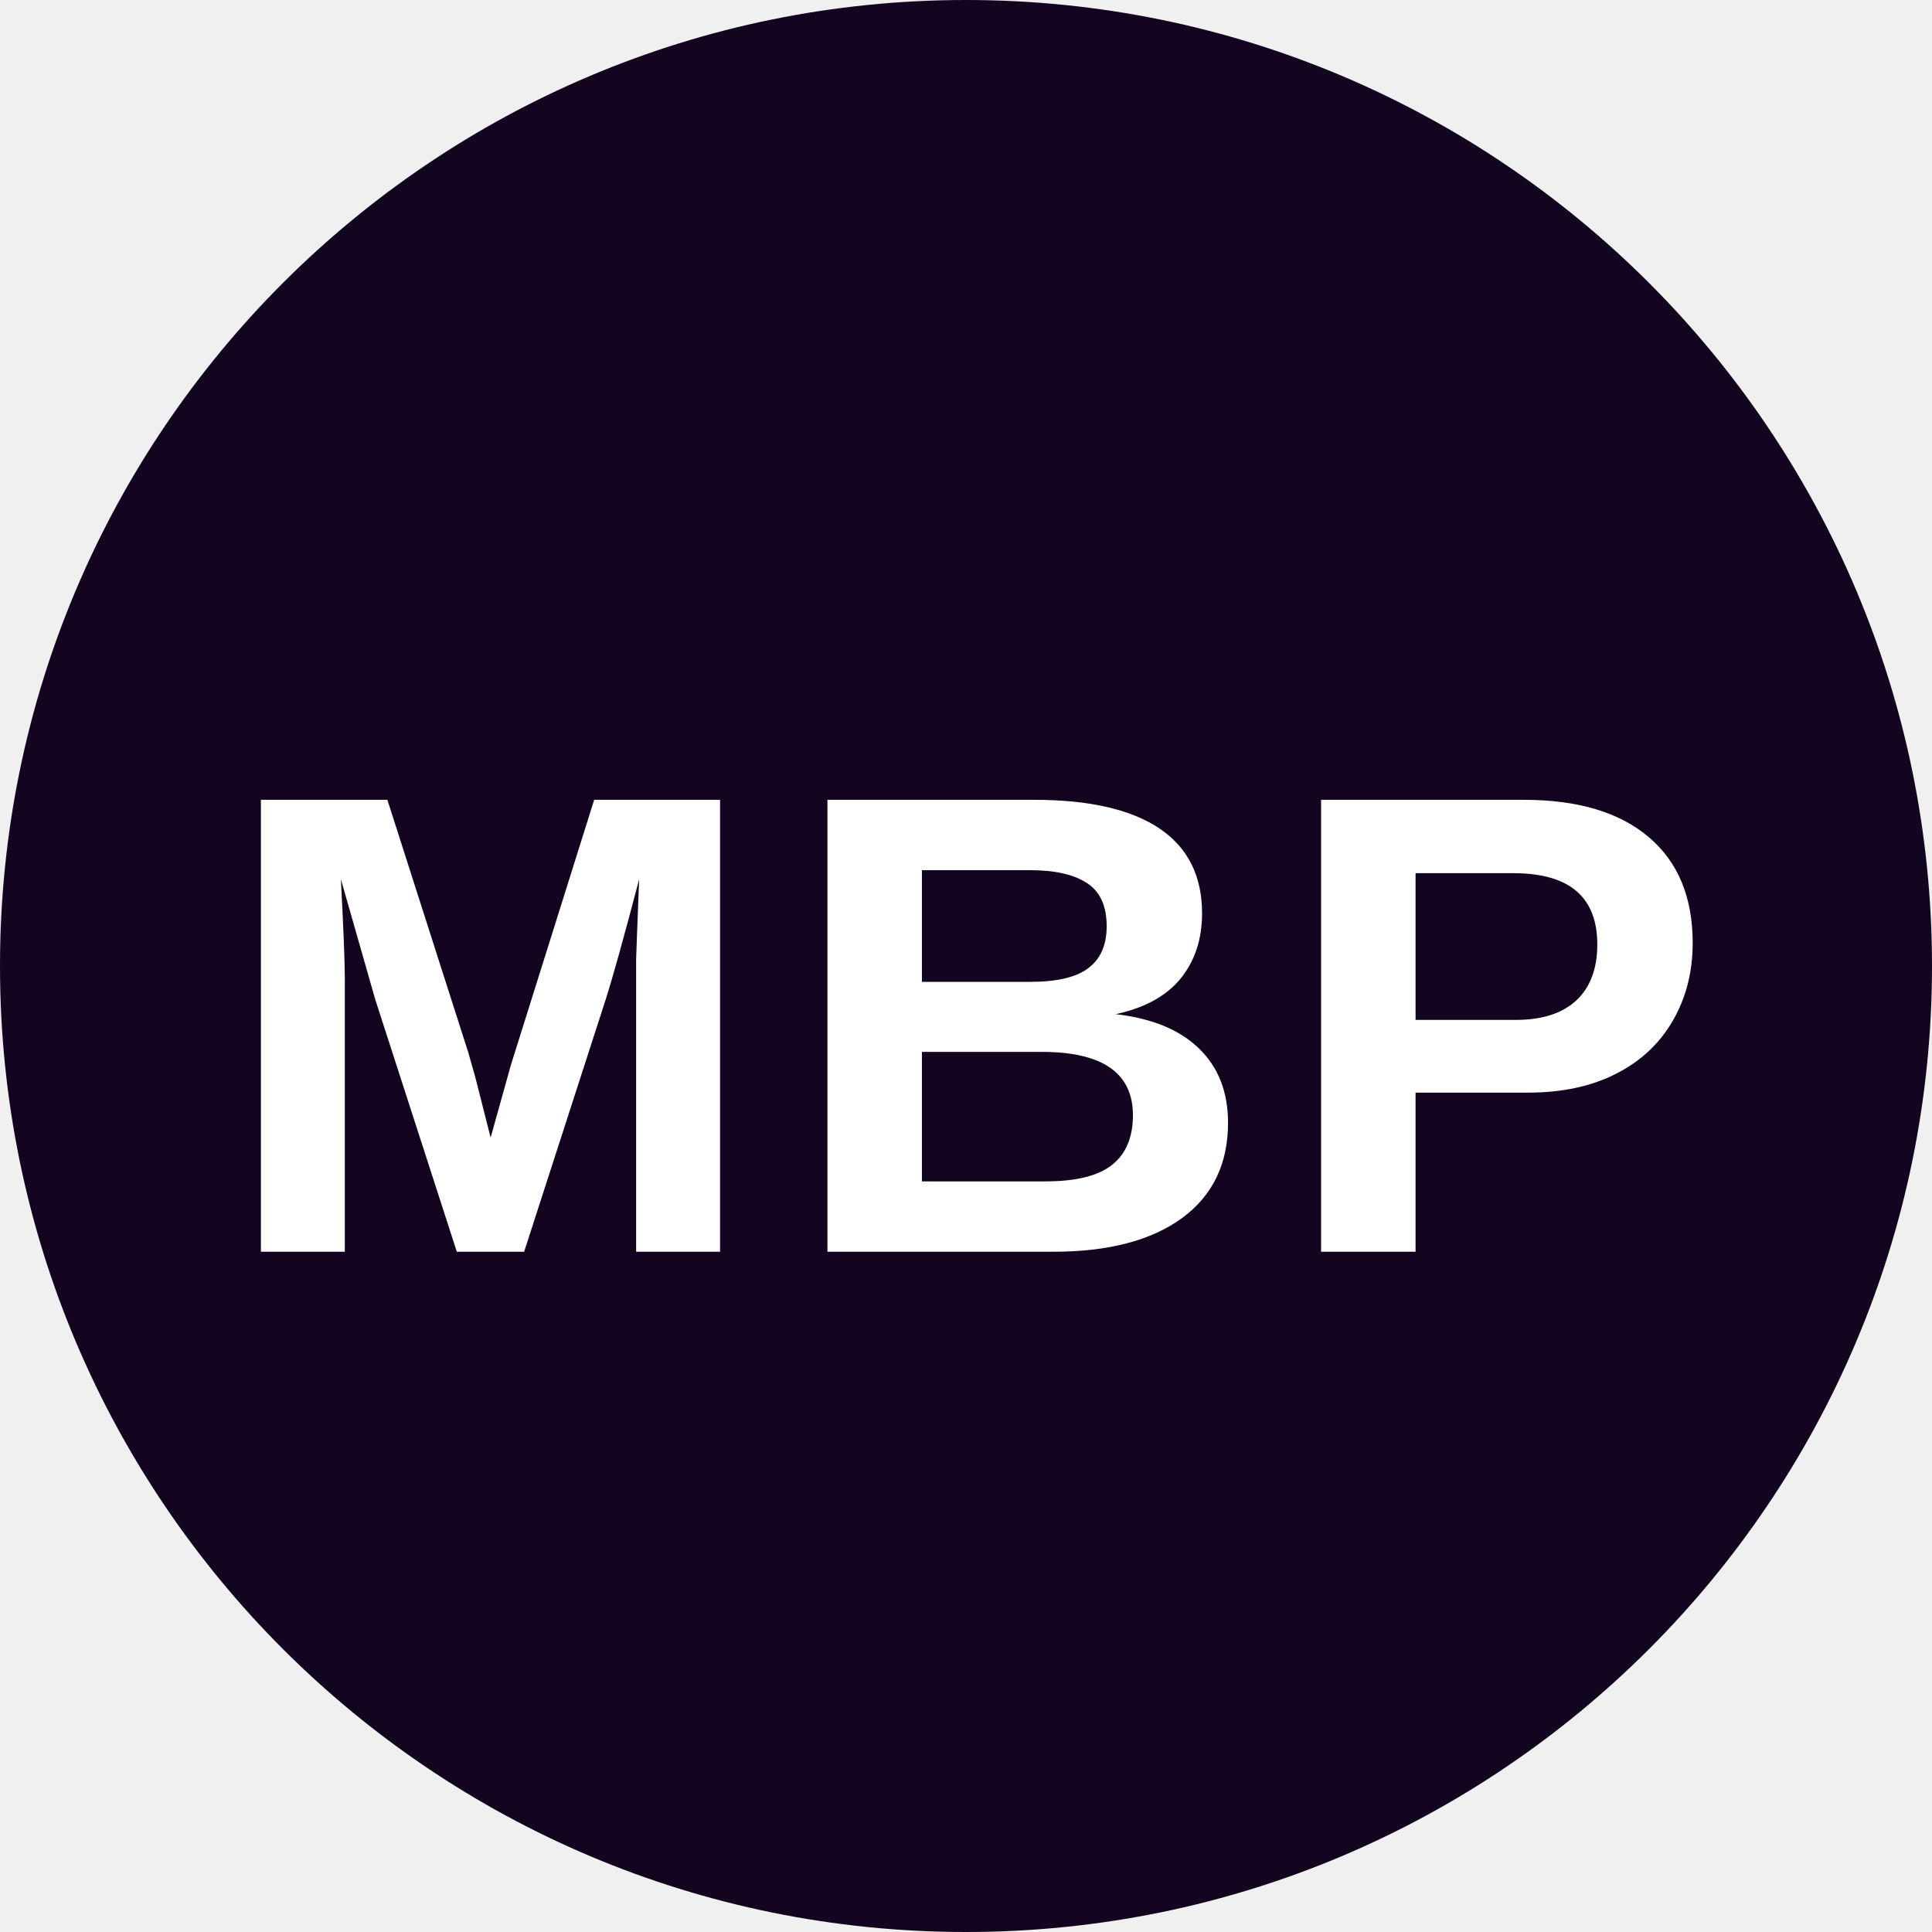
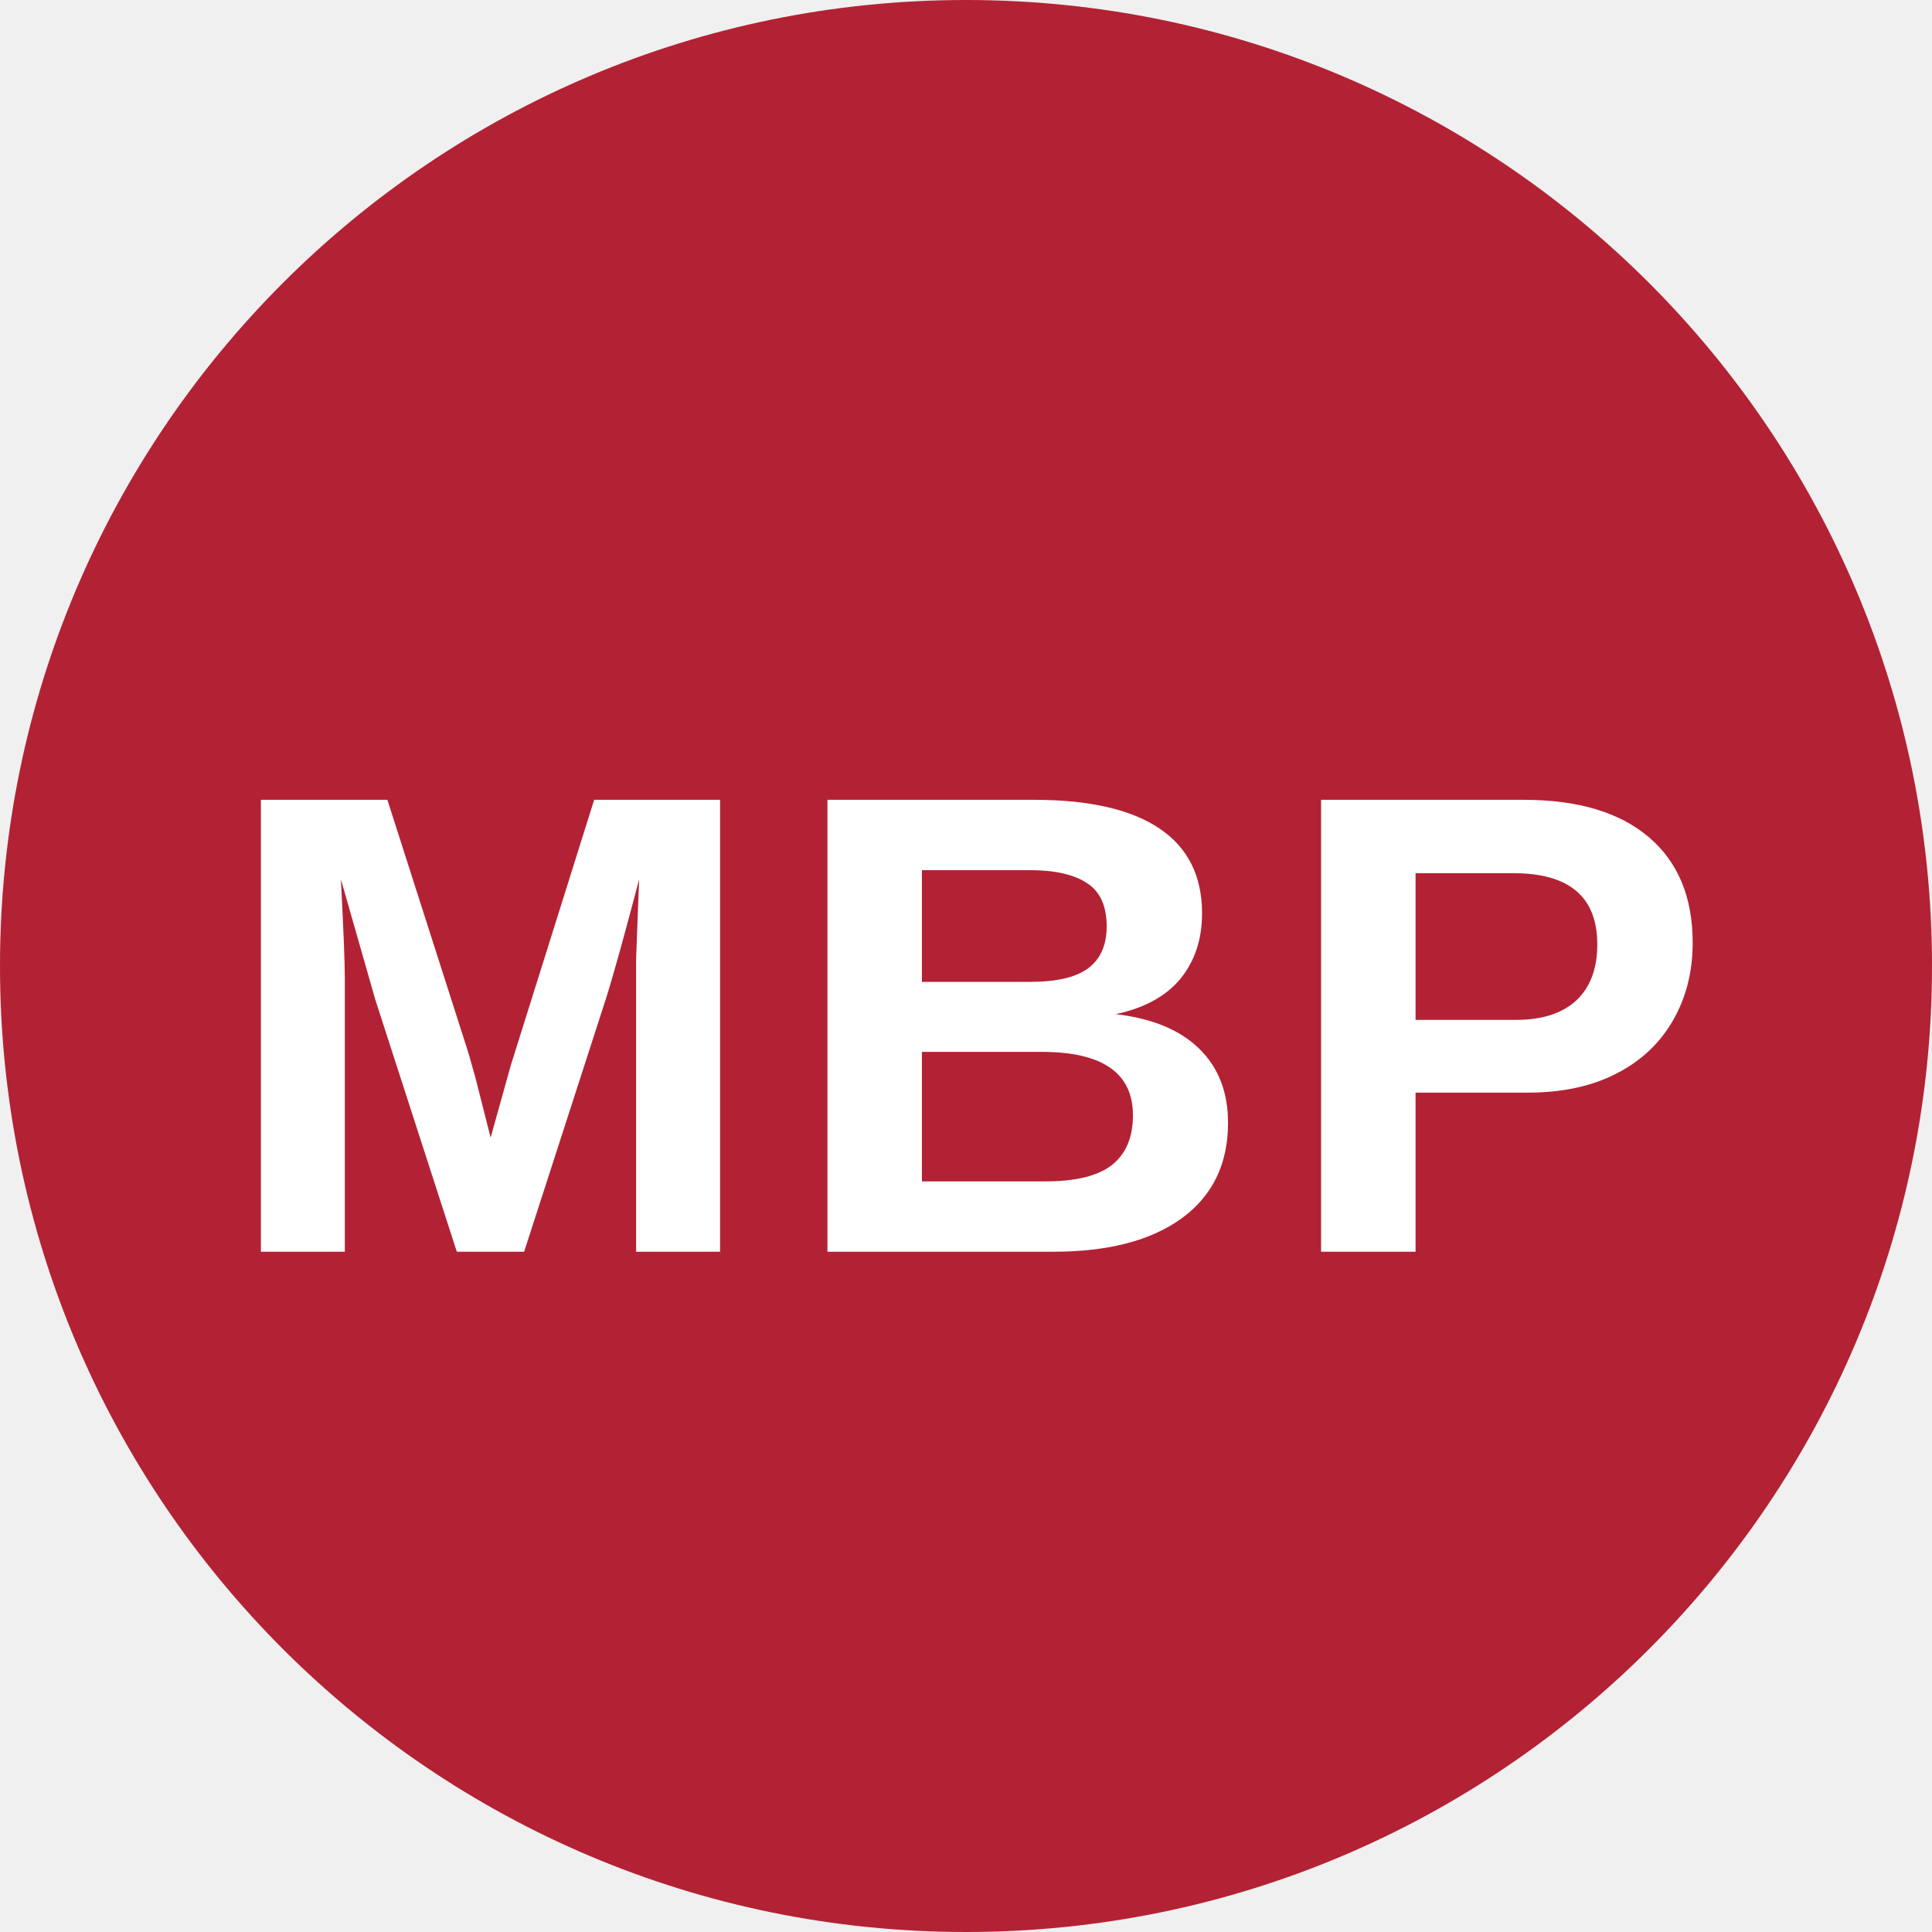
<svg xmlns="http://www.w3.org/2000/svg" viewBox="0 0 100 100">
-   <circle cx="50" cy="50" r="50" fill="#130520" />
+   <circle cx="50" cy="50" r="50" fill="#b22234" />
  <text x="50" y="53" font-family="Arial, sans-serif" font-weight="800" font-size="34" fill="#ffffff" text-anchor="middle" dominant-baseline="central" letter-spacing="1">MBP</text>
</svg>
